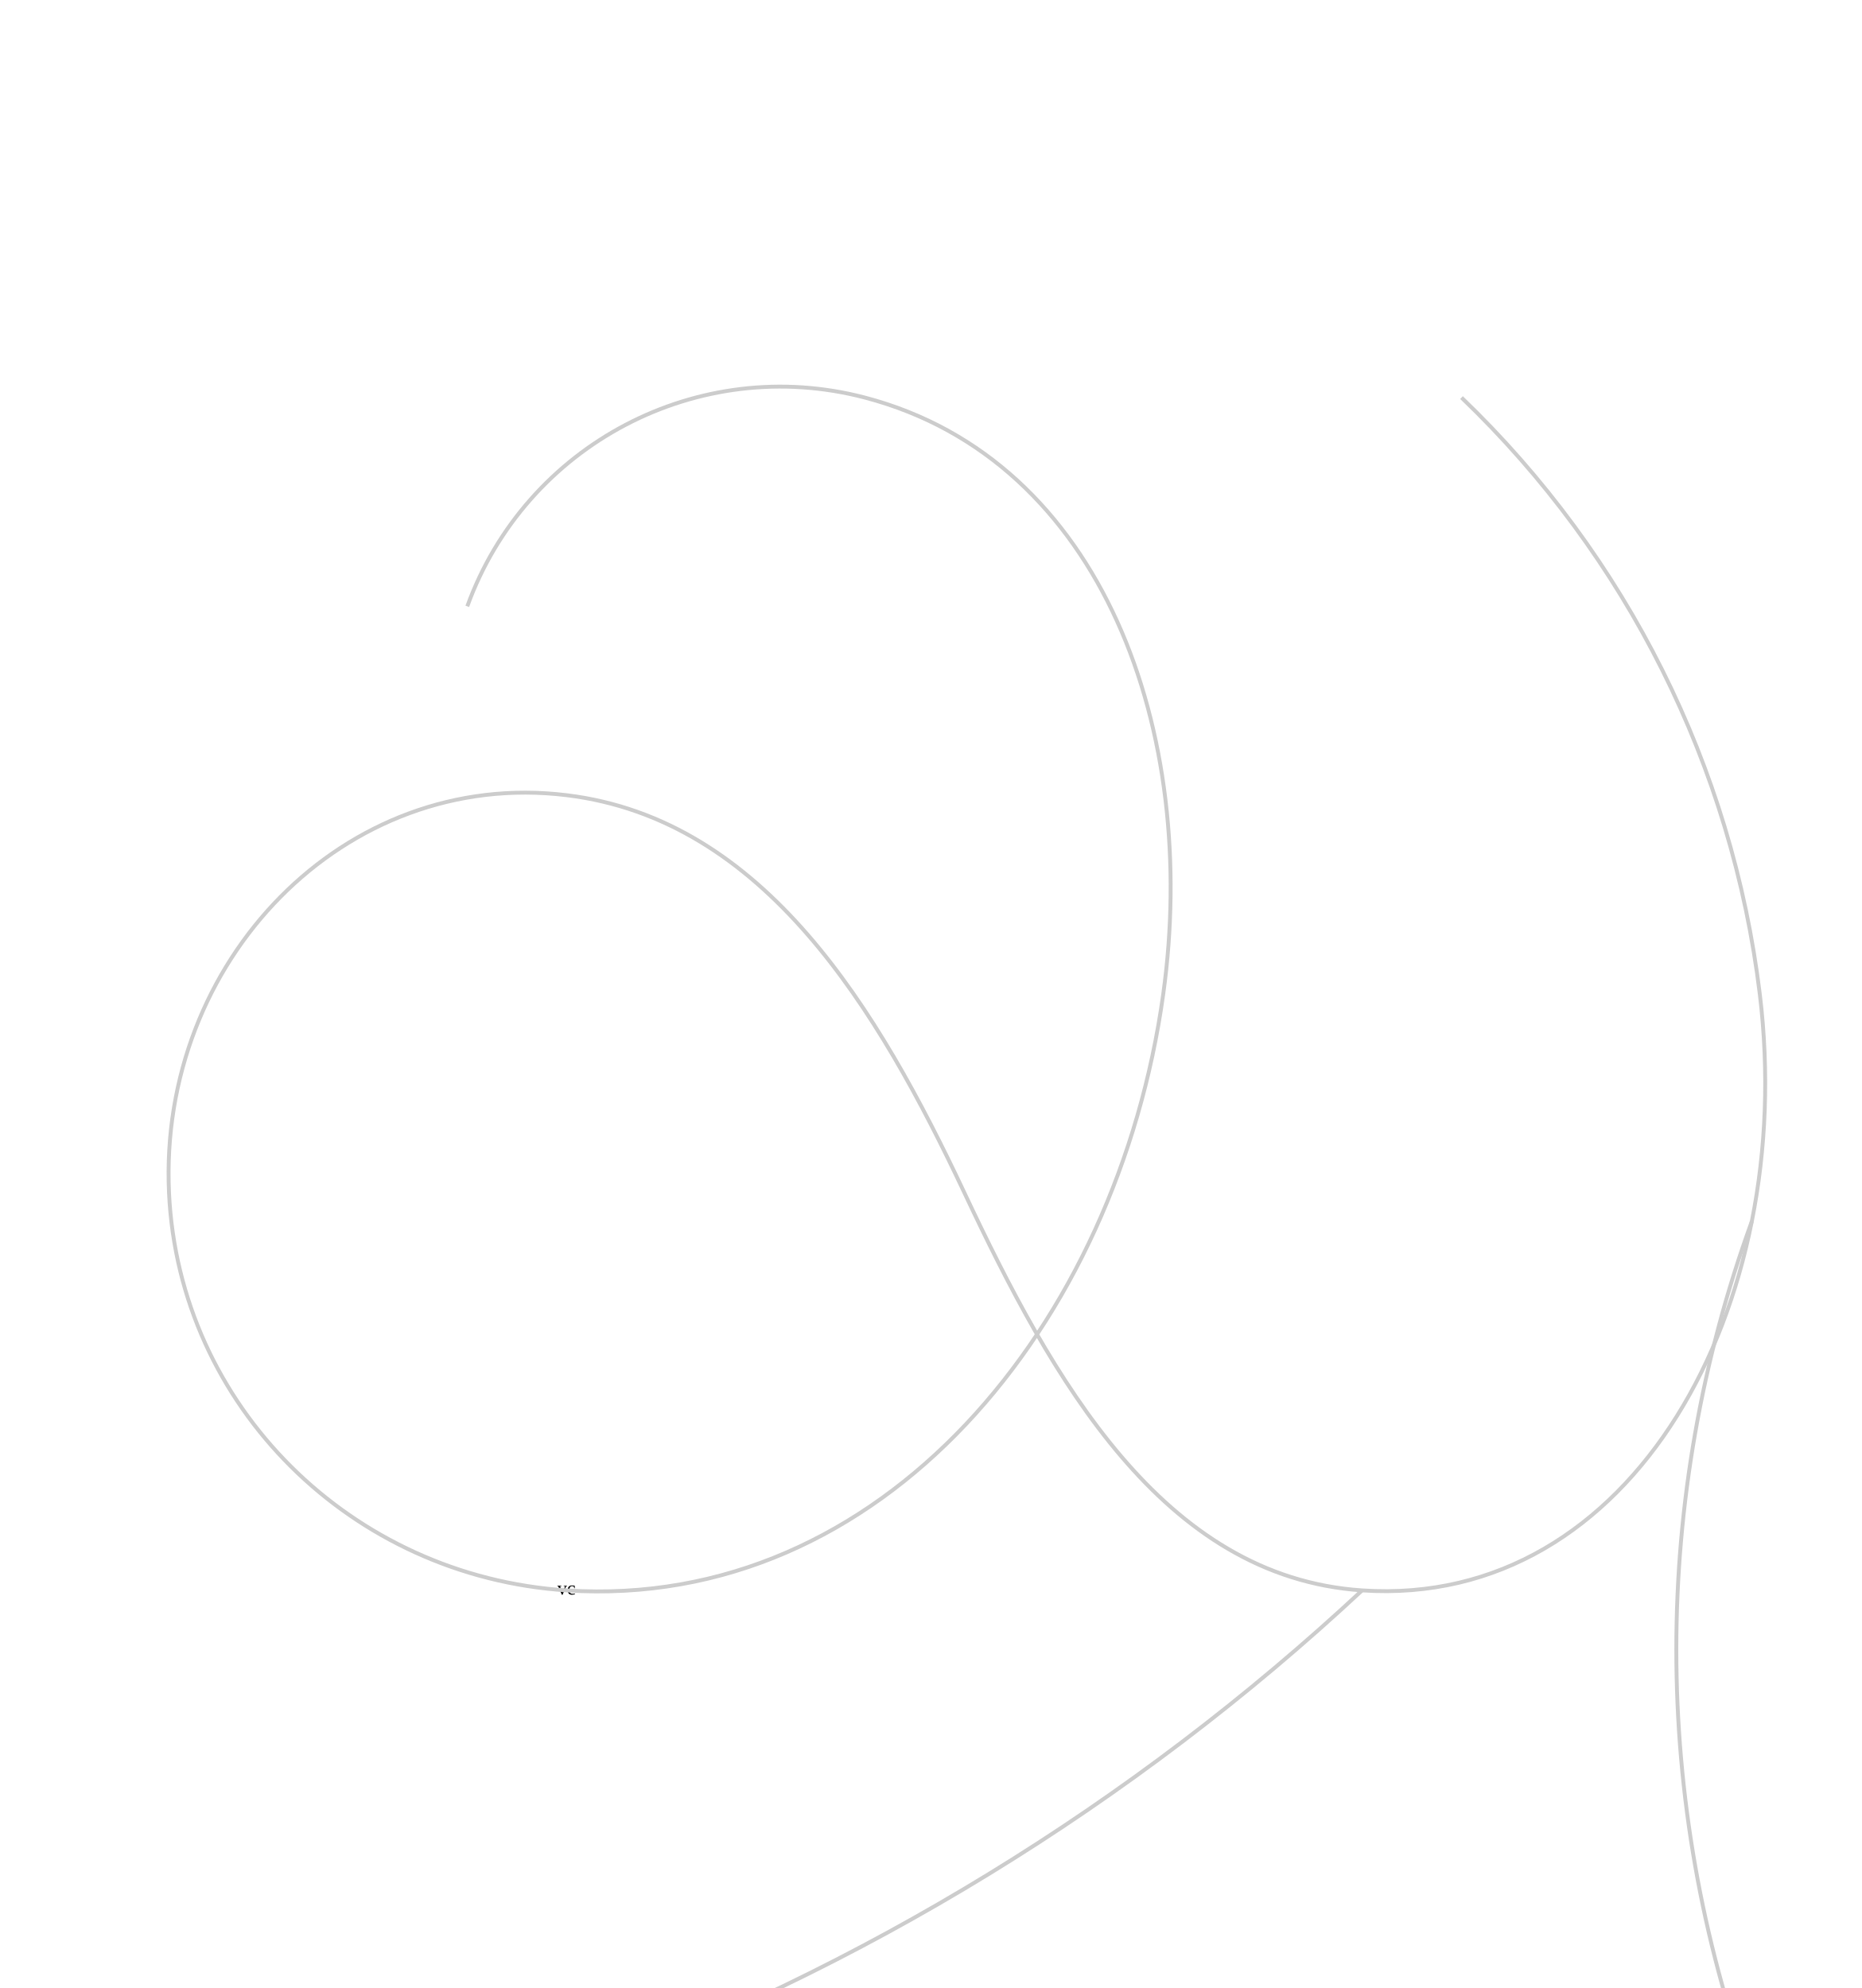
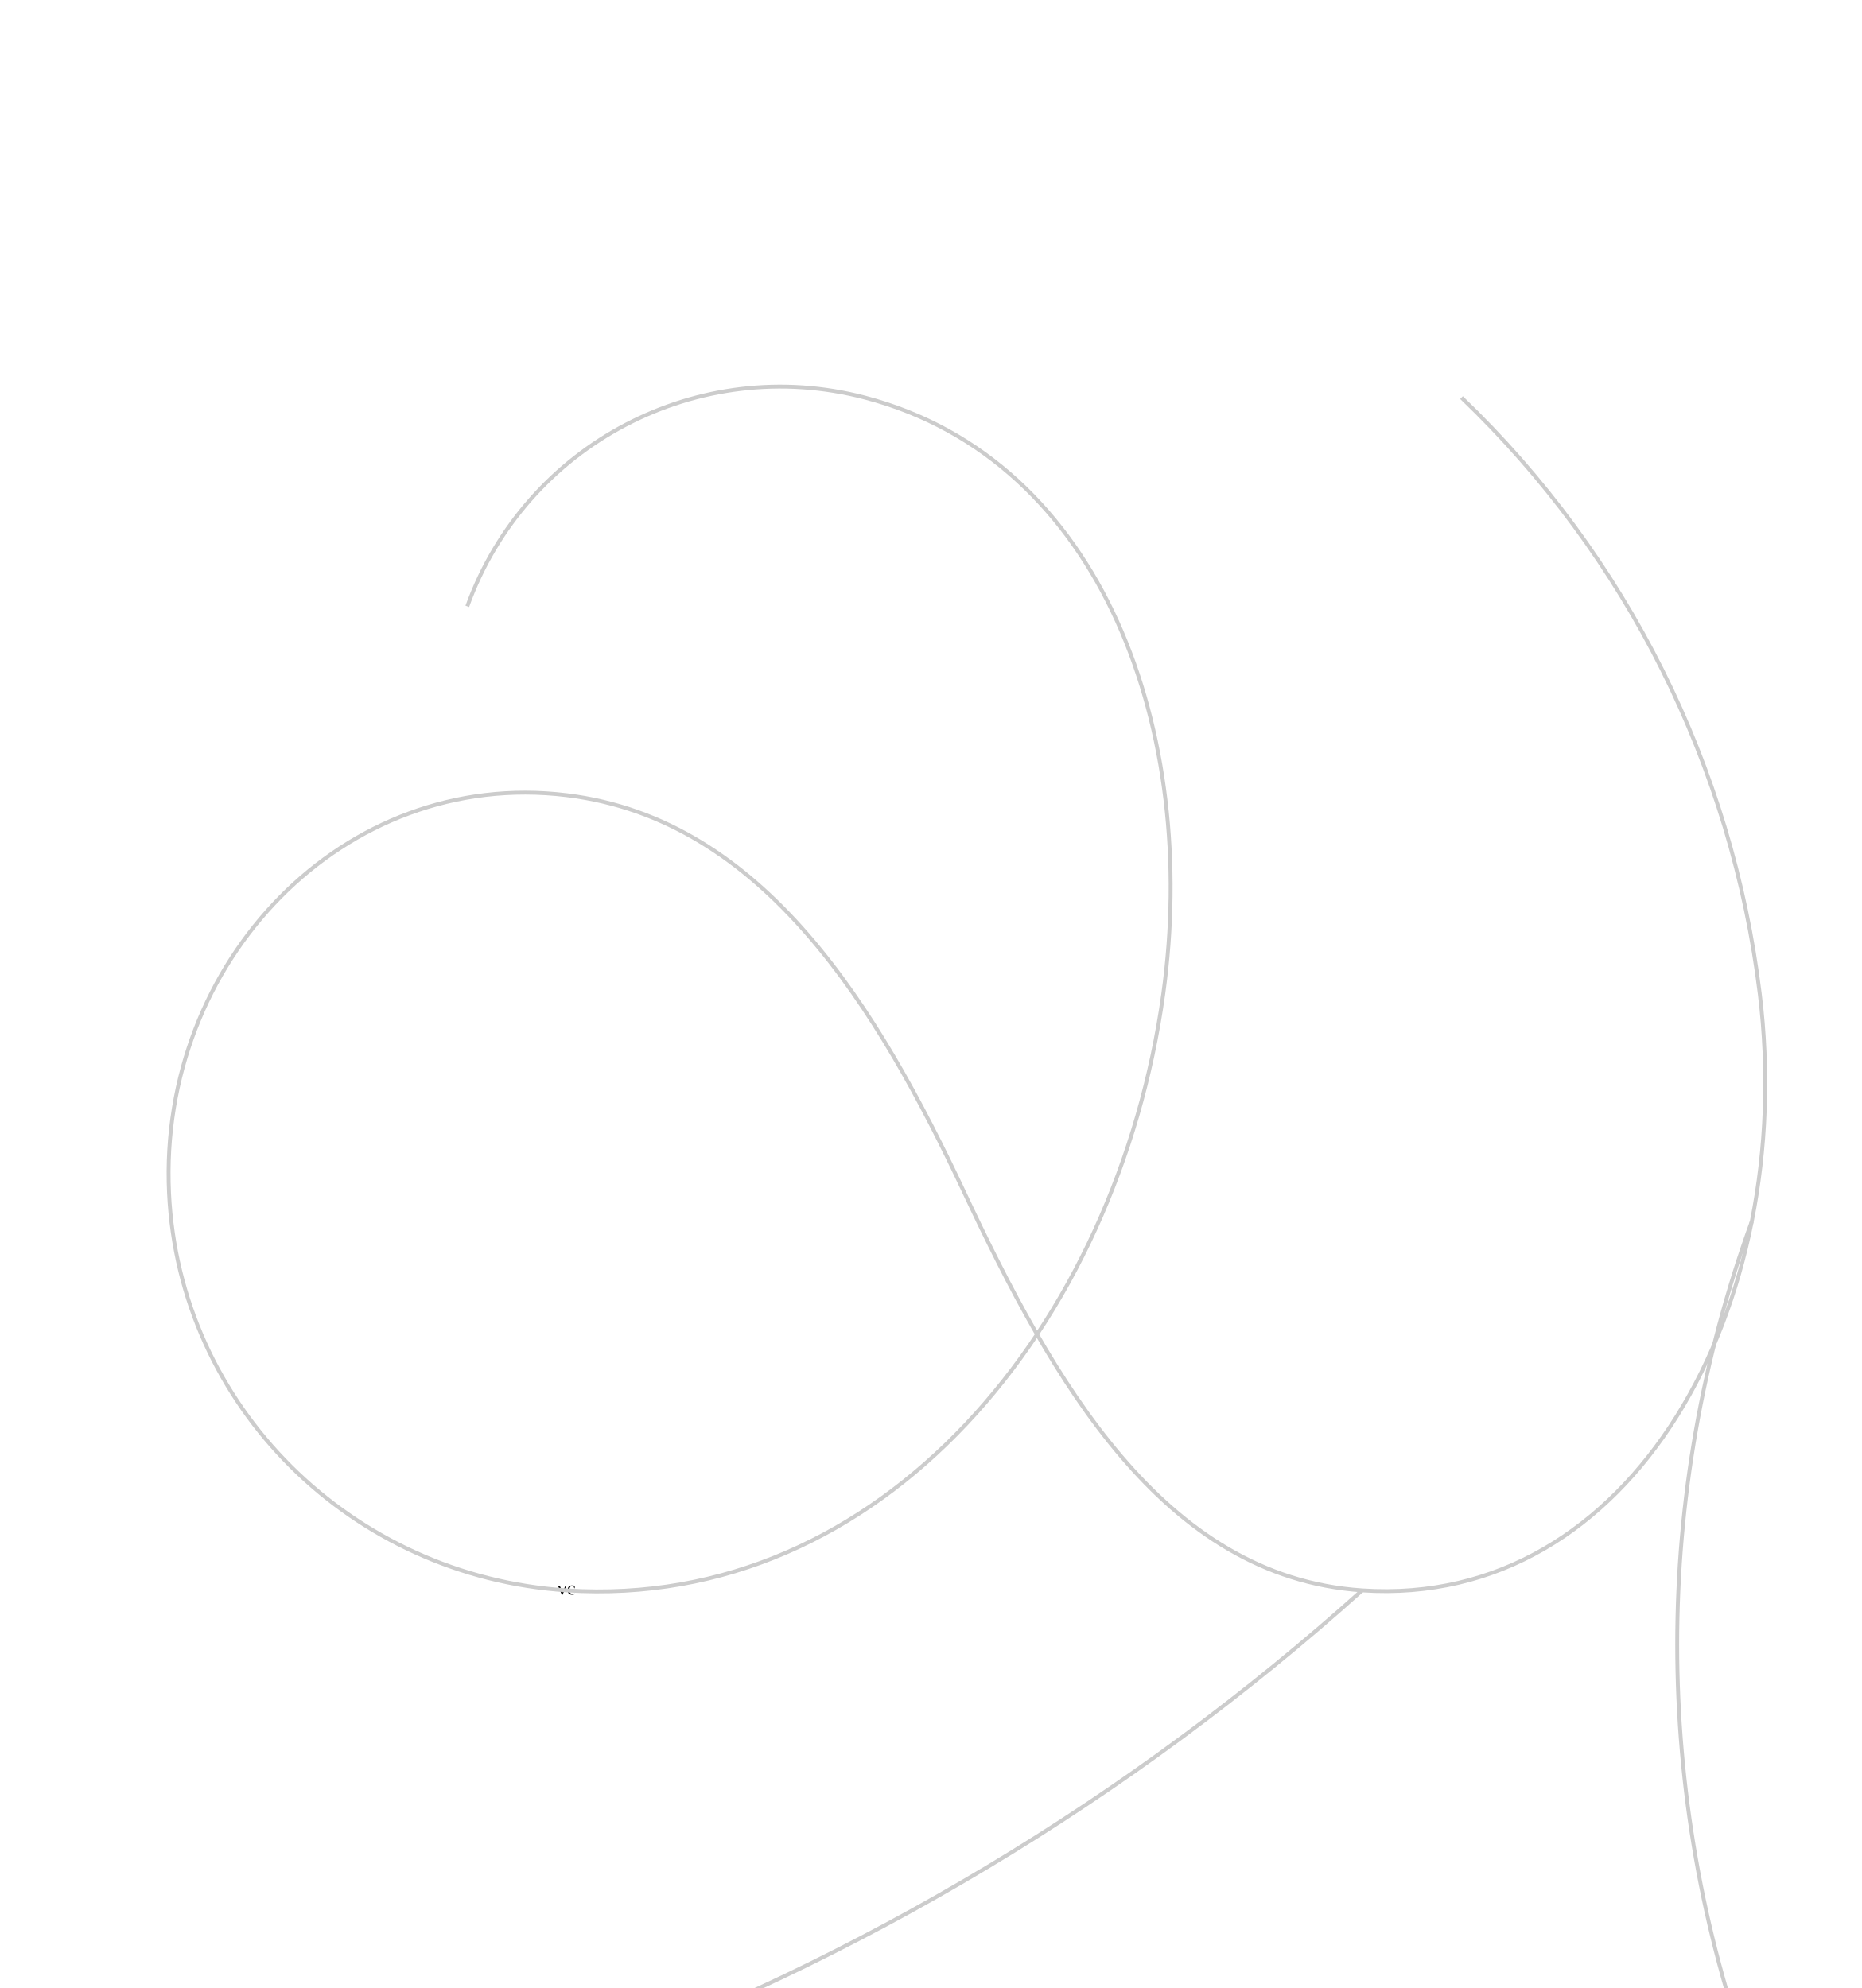
<svg xmlns="http://www.w3.org/2000/svg" version="1.1" width="958.869" height="1024" viewBox="0 0 958.869 1024">
  <g transform="translate(286.9961 821.3448)" style="fill: rgb(0%,0%,0%);">
    <text font-size="9.963">vc</text>
  </g>
-   <g transform="translate(886.3616 1073.539)" style="fill: rgb(0%,0%,0%);">
+   <g transform="translate(886.3616 1068.419)" style="fill: rgb(0%,0%,0%);">
    <text font-size="9.963">bottom</text>
  </g>
-   <g transform="translate(891.6059 1072.57)" style="fill: rgb(0%,0%,0%);">
+   <g transform="translate(891.6059 1067.45)" style="fill: rgb(0%,0%,0%);">
    <text font-size="9.963">right</text>
  </g>
  <path d="M240.639 312.32C270.808 228.893,359.636 182.258,445.439 204.8C568.42 237.109,617.627 377.68,599.039 512C575.404 682.794,454.104 829.768,291.839 819.2C181.168 811.992,92.187 724.621,87.039 614.4C81.471 495.189,177.251 395.592,291.839 409.6C393.644 422.045,452.113 519.794,496.639 614.4C541.738 710.223,598.52 812.28,701.439 819.2C841.156 828.595,925.793 672.696,906.239 512C891.996 394.951,837.733 286.423,752.639 204.8" style="stroke:rgb(80%,80%,80%); stroke-width: 2;stroke-linejoin: round;stroke-miterlimit: 10;fill: none;" />
-   <path d="M701.439 819.2C583.11 929.446,443.814 1014.765,291.839 1070.08C488.946 998.338,705.029 1141.822,902.136 1070.08C850.299 927.662,850.299 771.533,902.136 629.115" style="stroke:rgb(80%,80%,80%); stroke-width: 2;stroke-linejoin: round;stroke-miterlimit: 10;fill: none;" />
+   <path d="M701.439 819.2C581.886 926.571,442.838 1010,291.839 1064.959C488.946 993.217,705.029 1136.701,902.136 1064.959C850.901 924.195,850.901 769.879,902.136 629.115" style="stroke:rgb(80%,80%,80%); stroke-width: 2;stroke-linejoin: round;stroke-miterlimit: 10;fill: none;" />
</svg>
